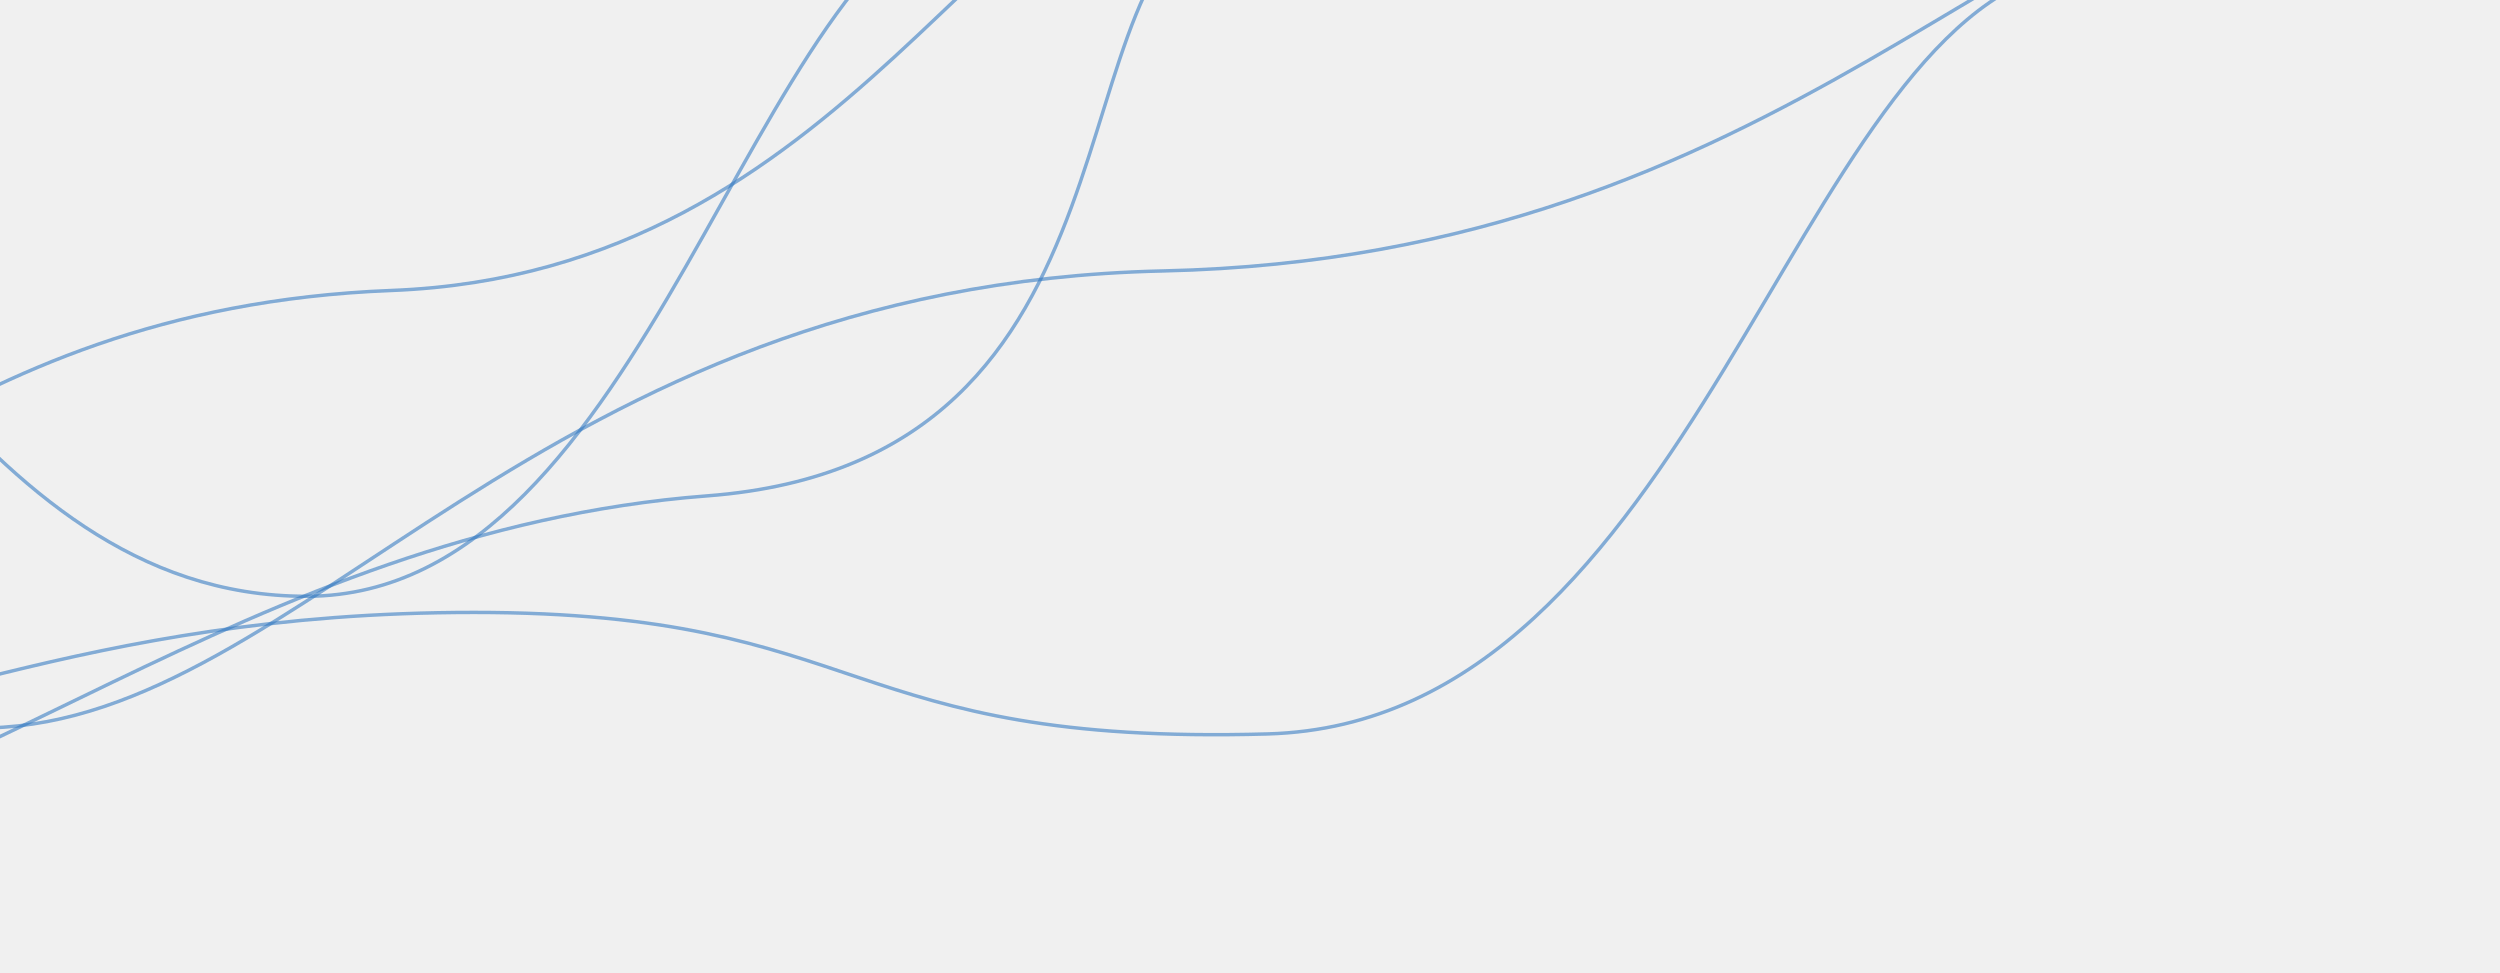
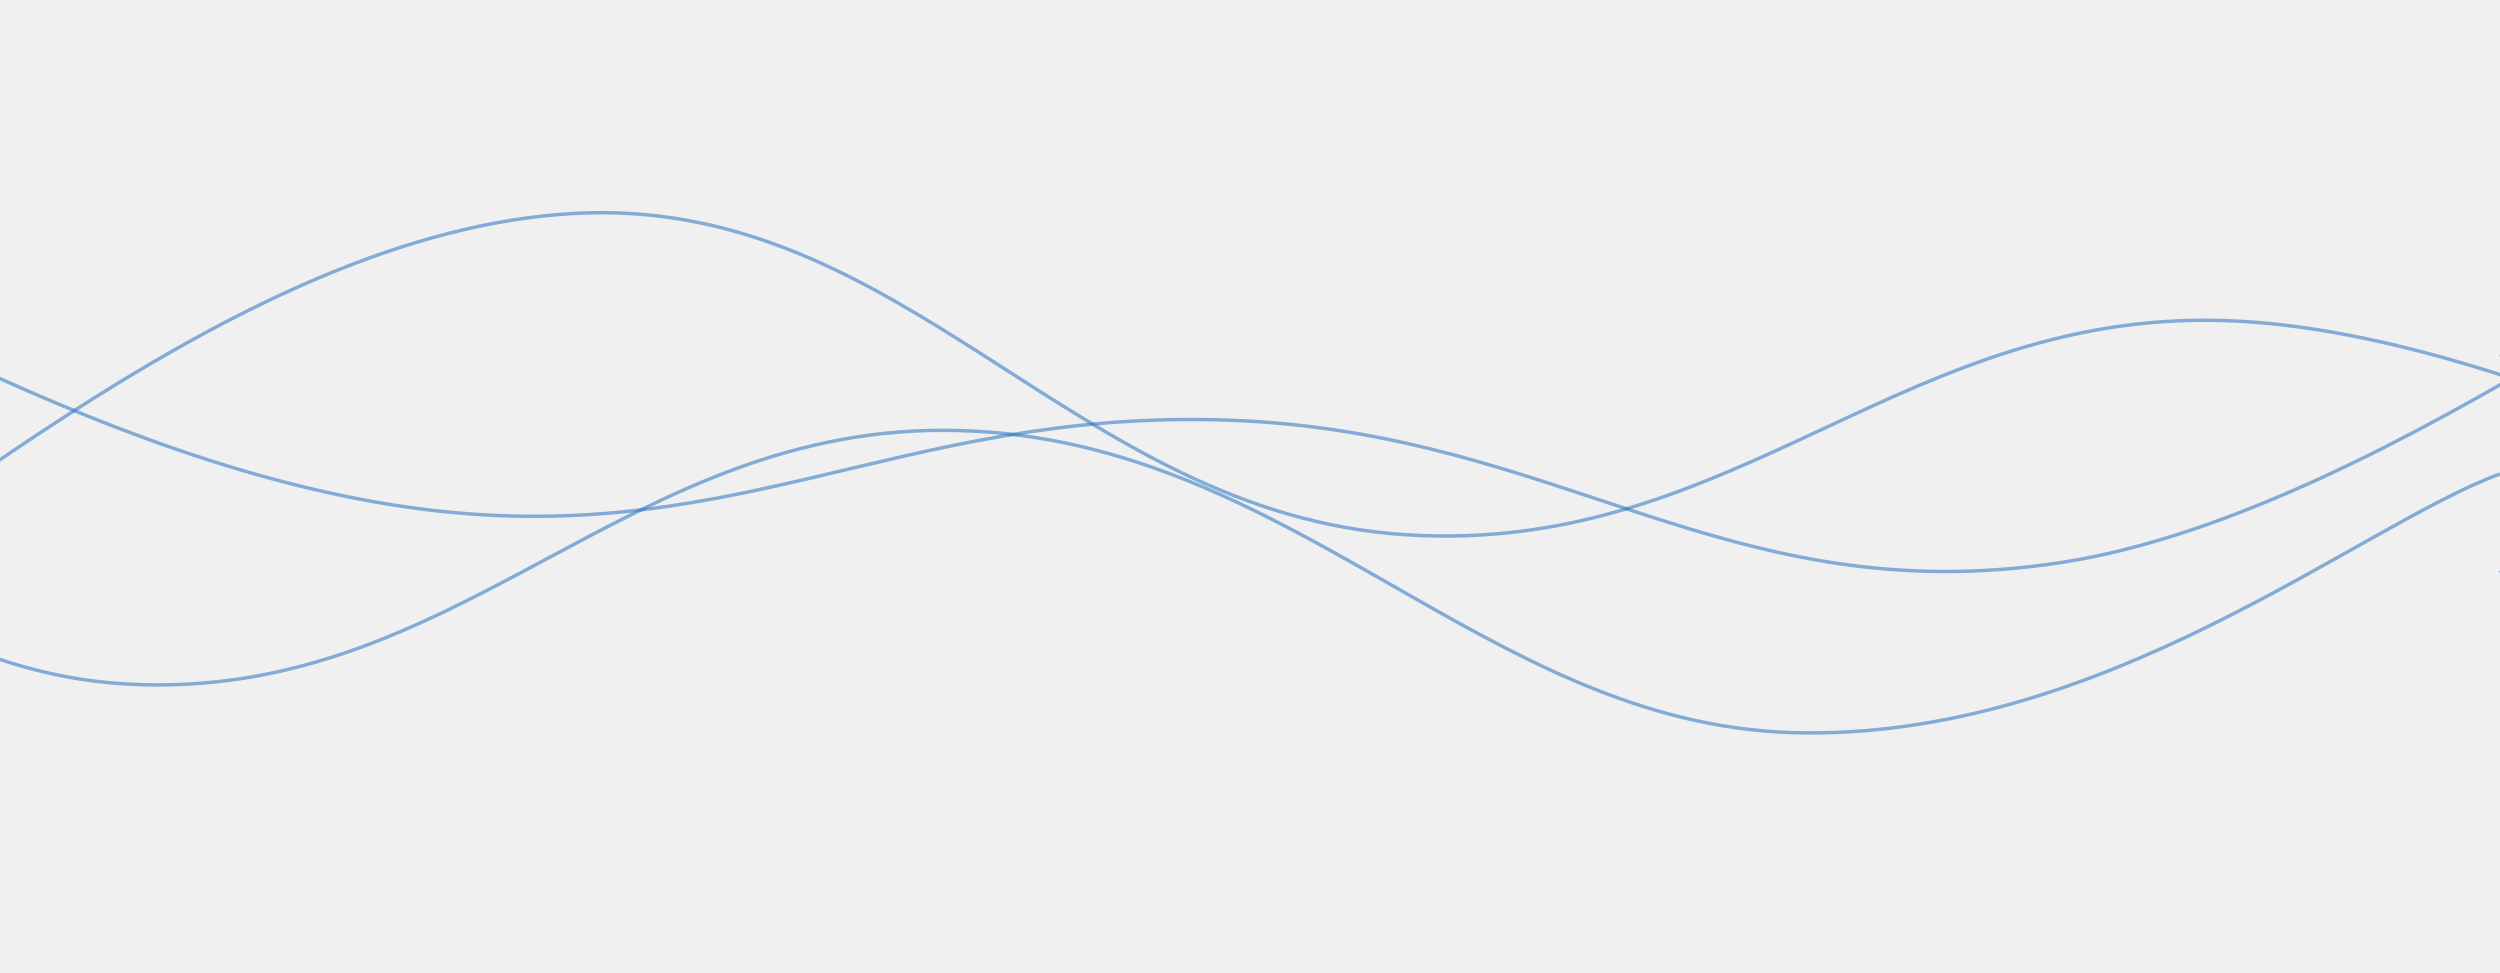
<svg xmlns="http://www.w3.org/2000/svg" version="1.1" width="1440" height="560" preserveAspectRatio="none" viewBox="0 0 1440 560">
-   <g mask="url(&quot;#SvgjsMask1007&quot;)" fill="none">
-     <path d="M1187.24-17.09C1032.27 16.6 976.57 415.83 730.11 422.75 483.65 429.67 501.54 352.75 272.98 352.75 44.41 352.75-68.54 422.55-184.15 422.75" stroke="rgba(51,121,194,0.58)" stroke-width="2" />
-     <path d="M710.81-55.49C601.21-23.63 671.55 265.55 407.34 285.62 143.13 305.69-39.73 484.61-199.6 487.22" stroke="rgba(51,121,194,0.58)" stroke-width="2" />
-     <path d="M1346.23-82.92C1166.94-79.44 1030.54 148.04 669.92 156.06 309.31 164.08 174.99 414.68-6.38 419.26" stroke="rgba(51,121,194,0.58)" stroke-width="2" />
-     <path d="M567.28-62.43C430.75-28.02 375.05 342.94 176.85 343.46-21.35 343.98-95.75 87.24-213.58 74.66" stroke="rgba(51,121,194,0.58)" stroke-width="2" />
-     <path d="M708.84-100.3C571.01-91.56 490.98 157.04 225.54 167.31-39.9 177.58-129.4 338.3-257.76 340.91" stroke="rgba(51,121,194,0.58)" stroke-width="2" />
+   <g mask="url(&quot;#SvgjsMask1004&quot;)" fill="none">
+     <path d="M -150.397,364 C -54.4,315.8 137.6,134.2 329.603,123 C 521.6,111.8 617.6,295.6 809.603,308 C 1001.6,320.4 1097.6,174.6 1289.603,185 C 1481.6,195.4 1739.52,356.2 1769.603,360 C 1799.68,363.8 1505.92,235.2 1440,204" stroke="rgba(51, 121, 194, 0.58)" stroke-width="2" />
+     <path d="M -252.69,92 C -156.69,131.8 35.31,261 227.31,291 C 419.31,321 515.31,235.4 707.31,242 C 899.31,248.6 995.31,353.4 1187.31,324 C 1379.31,294.6 1616.77,93.8 1667.31,95 C 1717.85,96.2 1485.46,283 1440,330" stroke="rgba(51, 121, 194, 0.58)" stroke-width="2" />
+     <path d="M -887.045,492 C -791.04,432.4 -599.04,213.6 -407.045,194 C -215.04,174.4 -119.04,383.2 72.955,394 C 264.96,404.8 360.96,242.4 552.955,248 C 744.96,253.6 855.55,417 1032.955,422 C 1210.36,427 1358.59,302.8 1440,273" stroke="rgba(51, 121, 194, 0.58)" stroke-width="2" />
  </g>
  <defs>
-     <mask id="SvgjsMask1007">
+     <mask id="SvgjsMask1004">
      <rect width="1440" height="560" fill="#ffffff" />
    </mask>
  </defs>
</svg>
